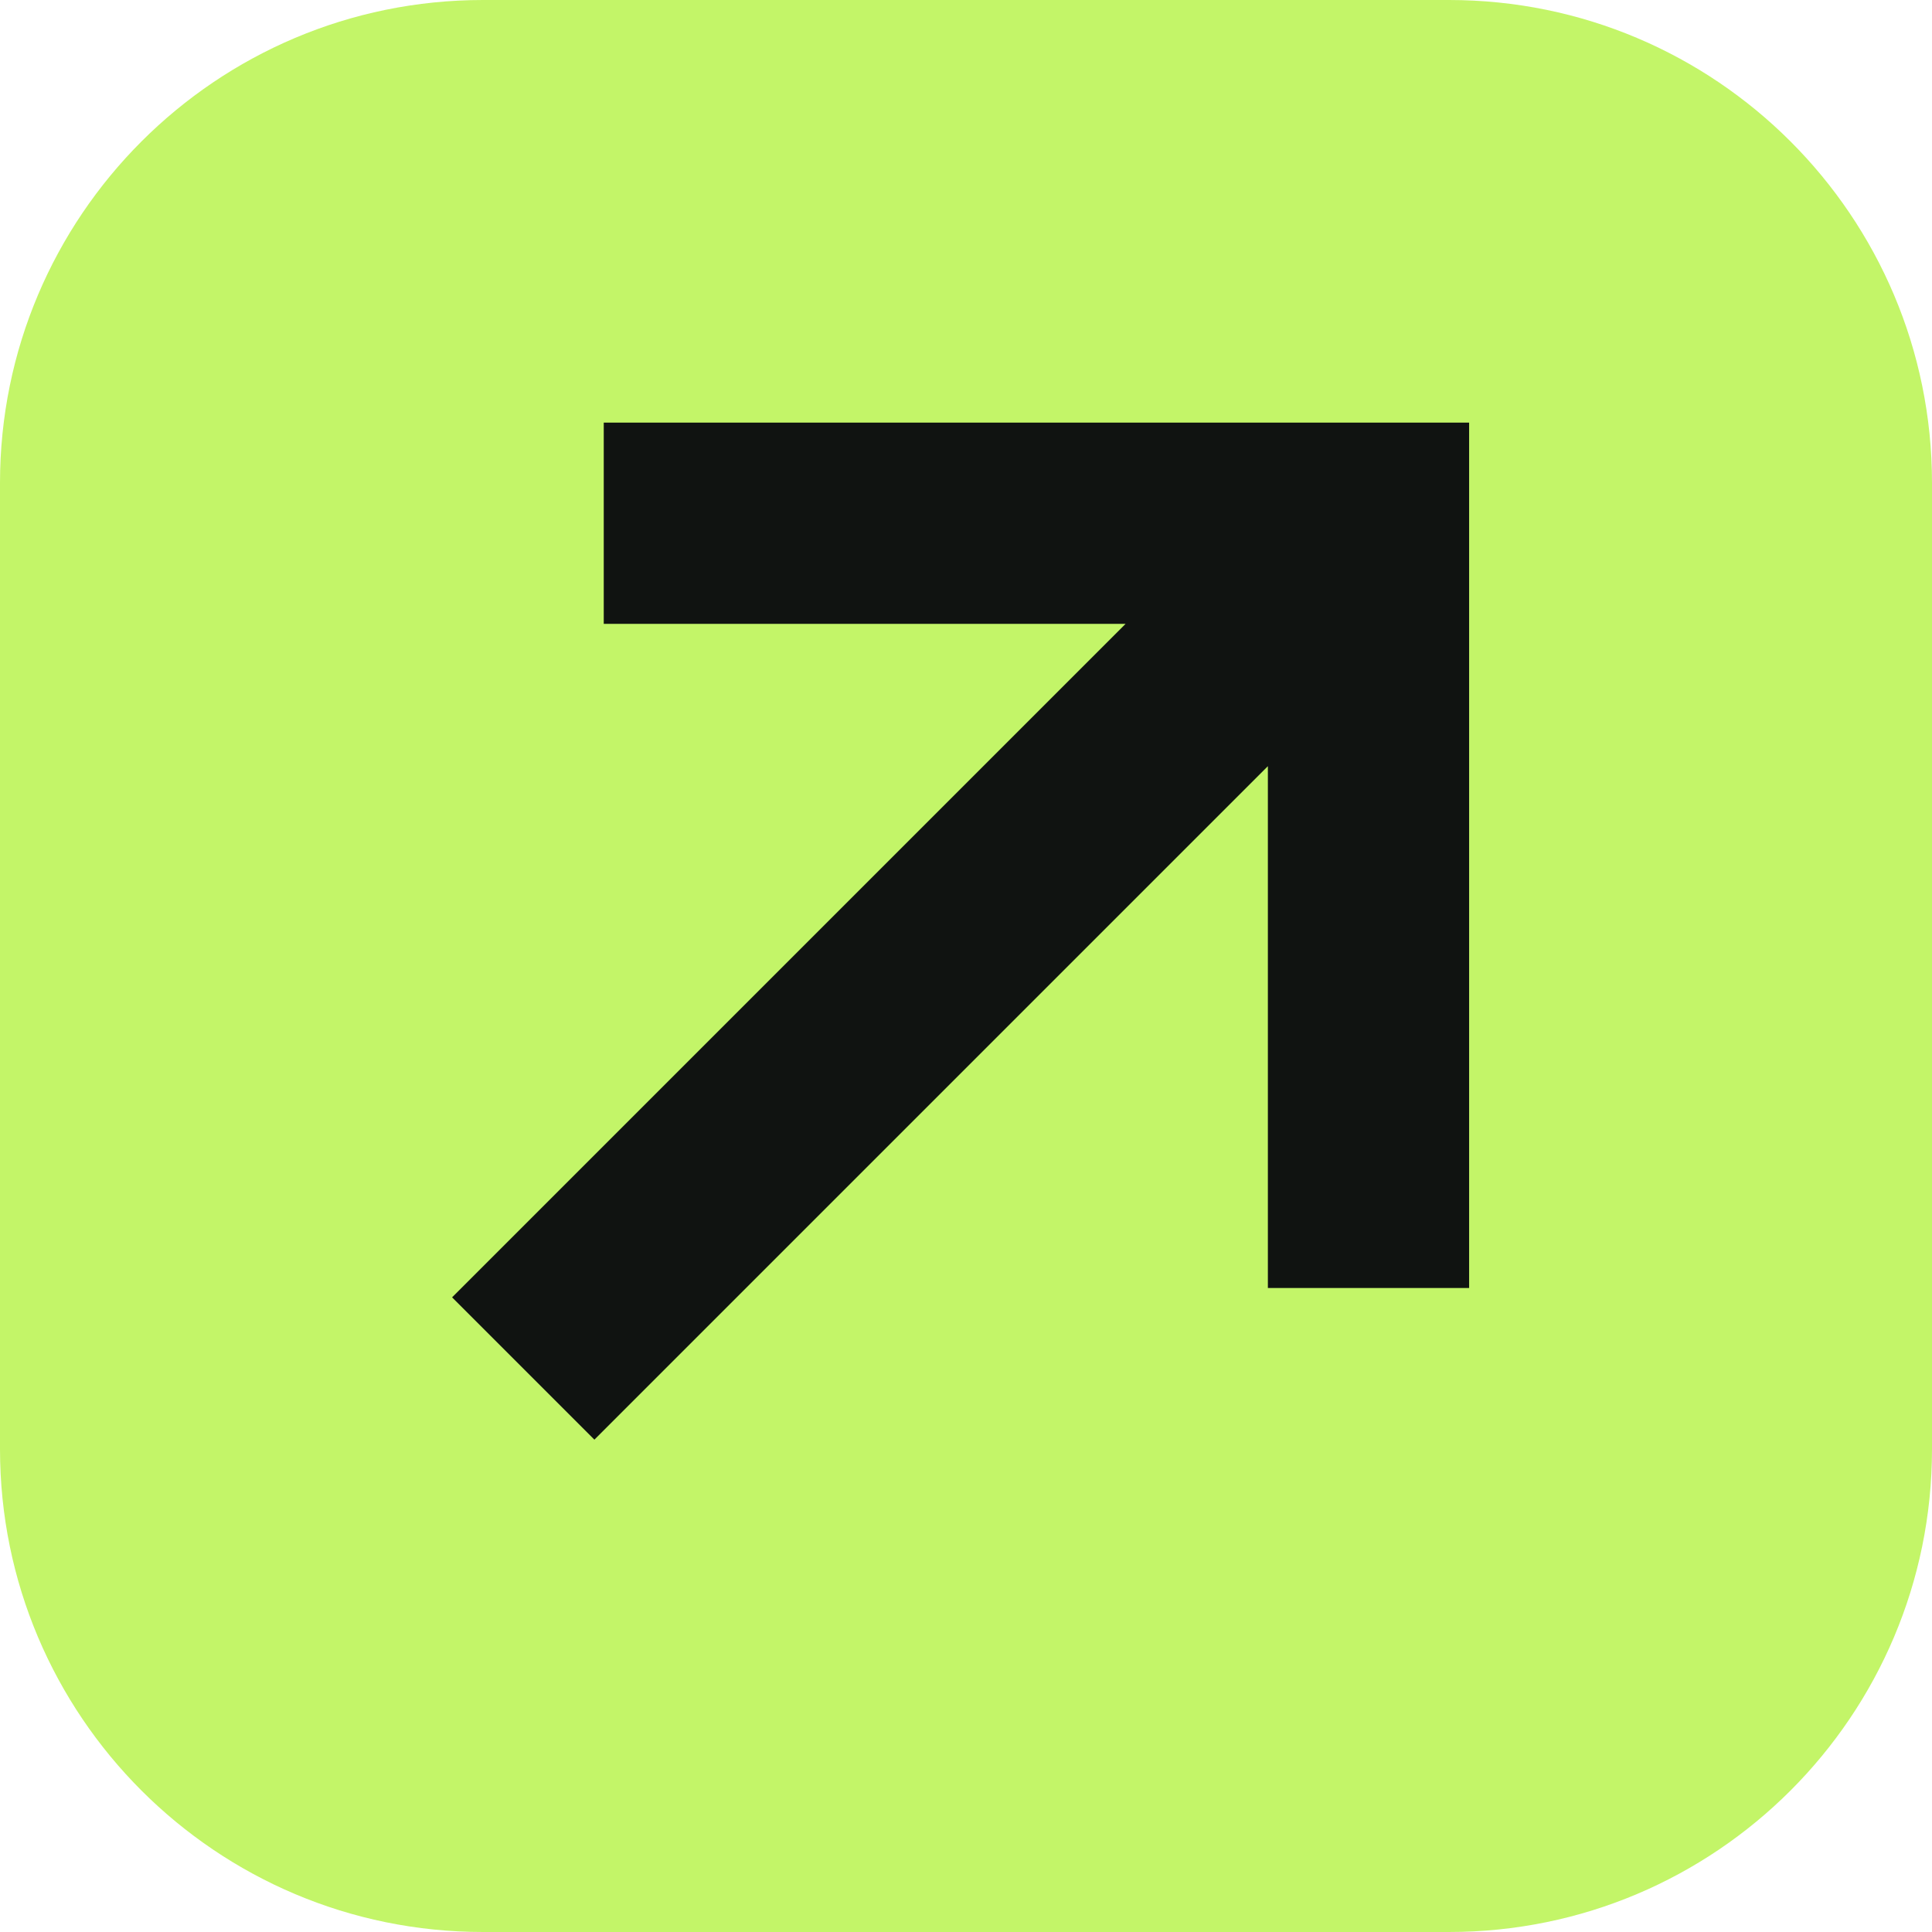
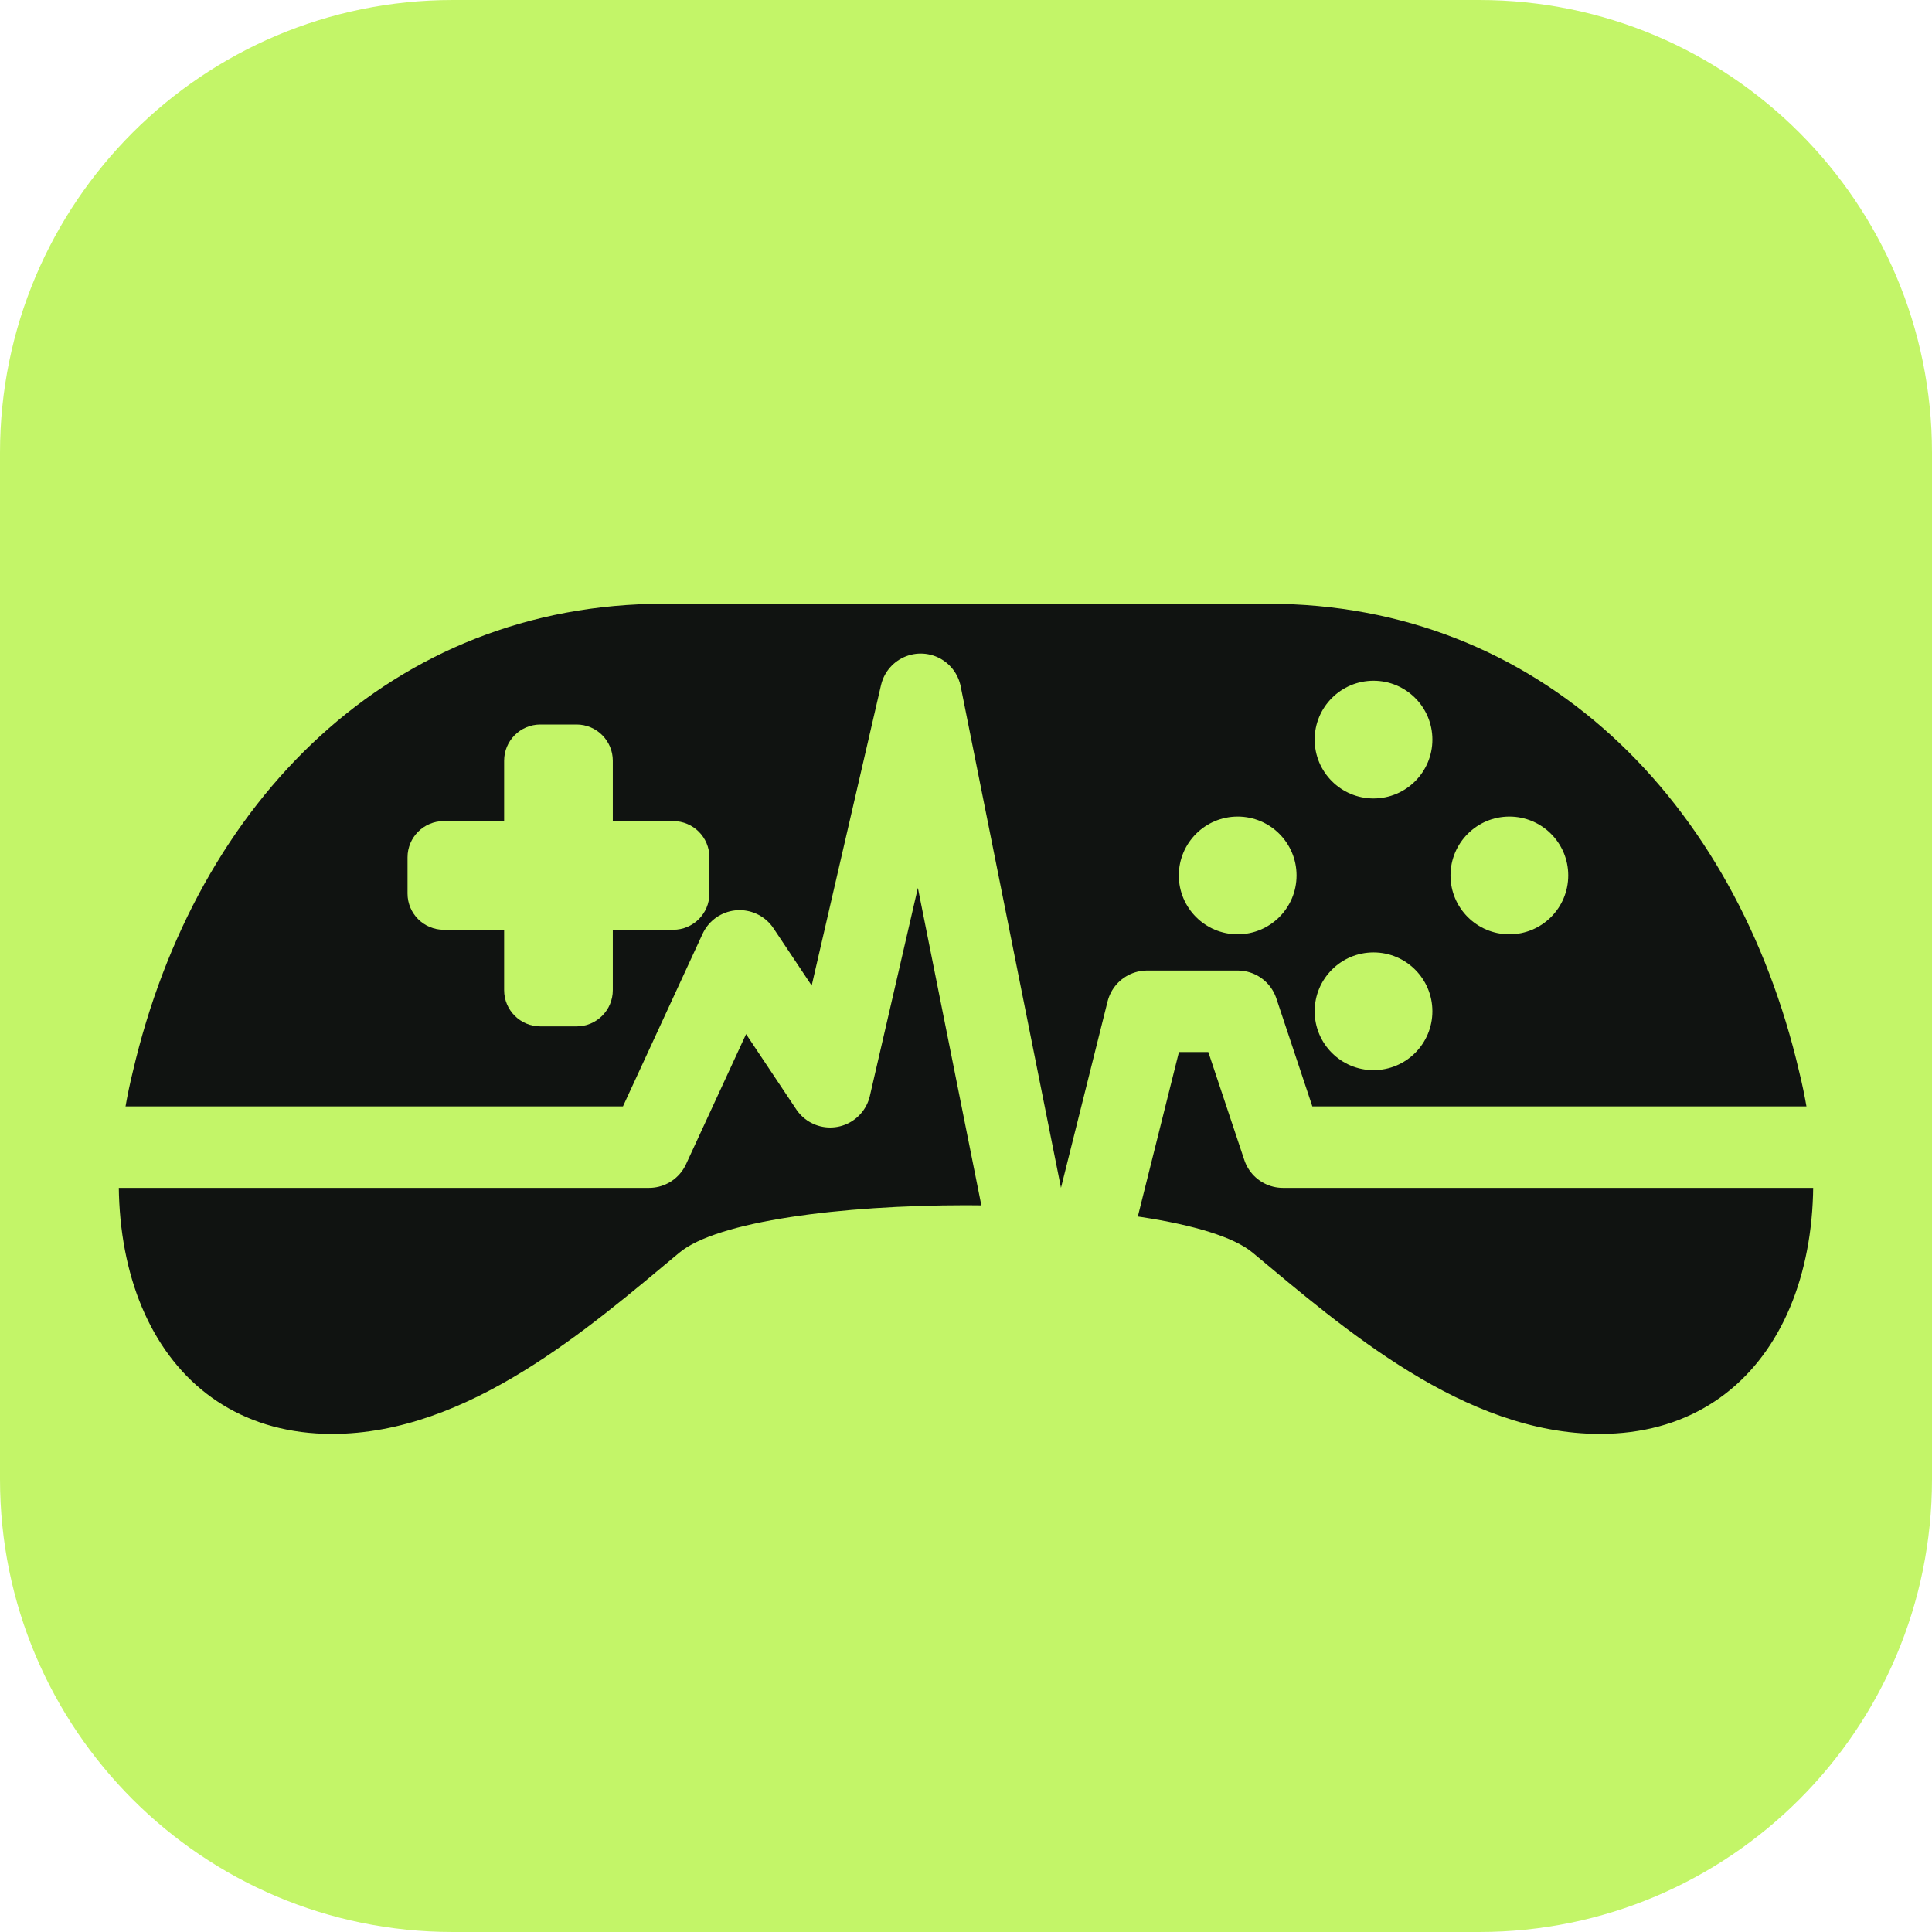
- <svg xmlns="http://www.w3.org/2000/svg" viewBox="0 0 48 48">
-   <rect width="48" height="48" rx="12" fill="#c3f568" />
-   <path d="M13 34 34 13M15 13h19v19" fill="none" stroke="#101311" stroke-width="5" />
+ <svg xmlns="http://www.w3.org/2000/svg" viewBox="0 0 64 64" width="64" height="64" role="img" aria-label="Steam Pulse">
+   <rect width="64" height="64" rx="15" fill="#c3f568" />
+   <path fill="#101311" d="M22 20     H42     C51 20 57.5 26.5 59.6 35.5     C61.2 42 58.6 47.5 53 47.5     C48.5 47.5 44.5 44 41.5 41.5     C39 39.4 25 39.4 22.5 41.5     C19.5 44 15.5 47.5 11 47.5     C5.4 47.5 2.8 42 4.4 35.5     C6.5 26.5 13 20 22 20 Z" />
+   <g fill="#c3f568">
+     <rect x="16.7" y="24" width="3.6" height="10" rx="1.2" />
+     <rect x="13.5" y="27.2" width="10" height="3.6" rx="1.2" />
+     <circle cx="45.5" cy="24.5" r="1.95" />
+     <circle cx="50" cy="29" r="1.95" />
+     <circle cx="45.5" cy="33.5" r="1.95" />
+     <circle cx="41" cy="29" r="1.95" />
+   </g>
+   <path fill="none" stroke="#c3f568" stroke-width="2.7" stroke-linecap="round" stroke-linejoin="round" d="M1.5 38 H21.5 L24.5 31.5 L27.5 36 L30.5 23 L35 45.5 L38 33.5 L41 33.5 L42.5 38 H62.5" />
</svg>
